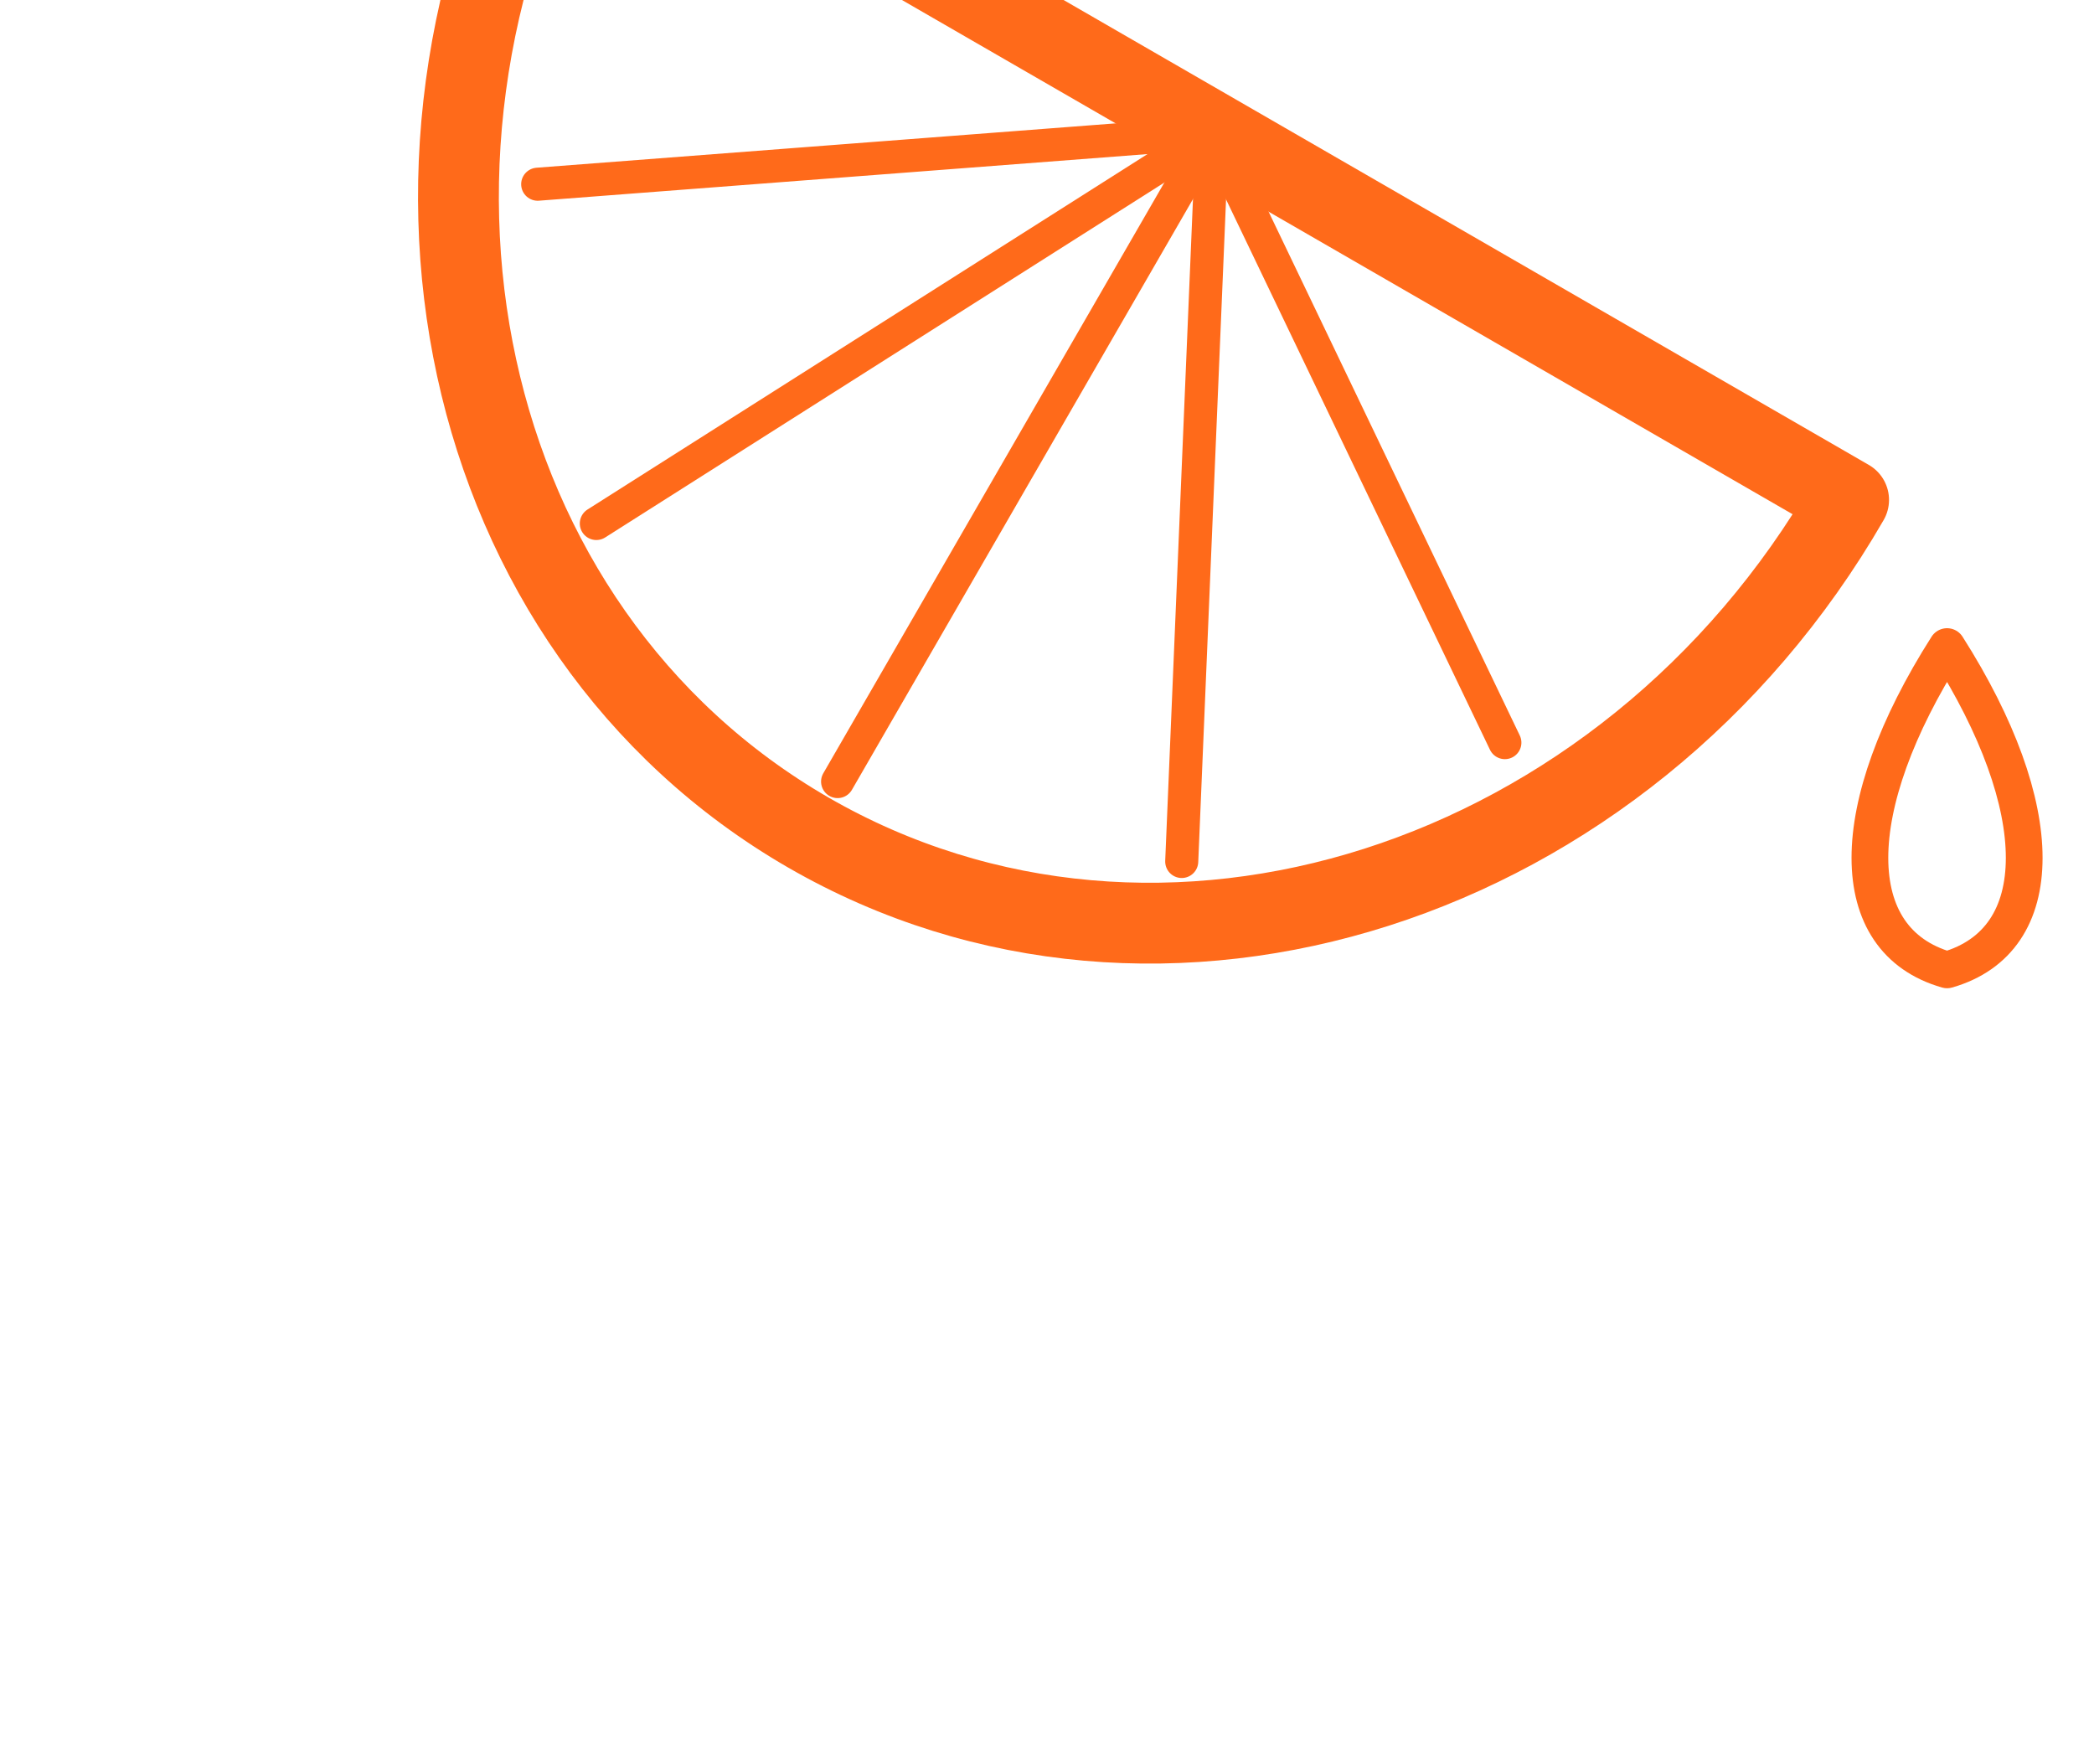
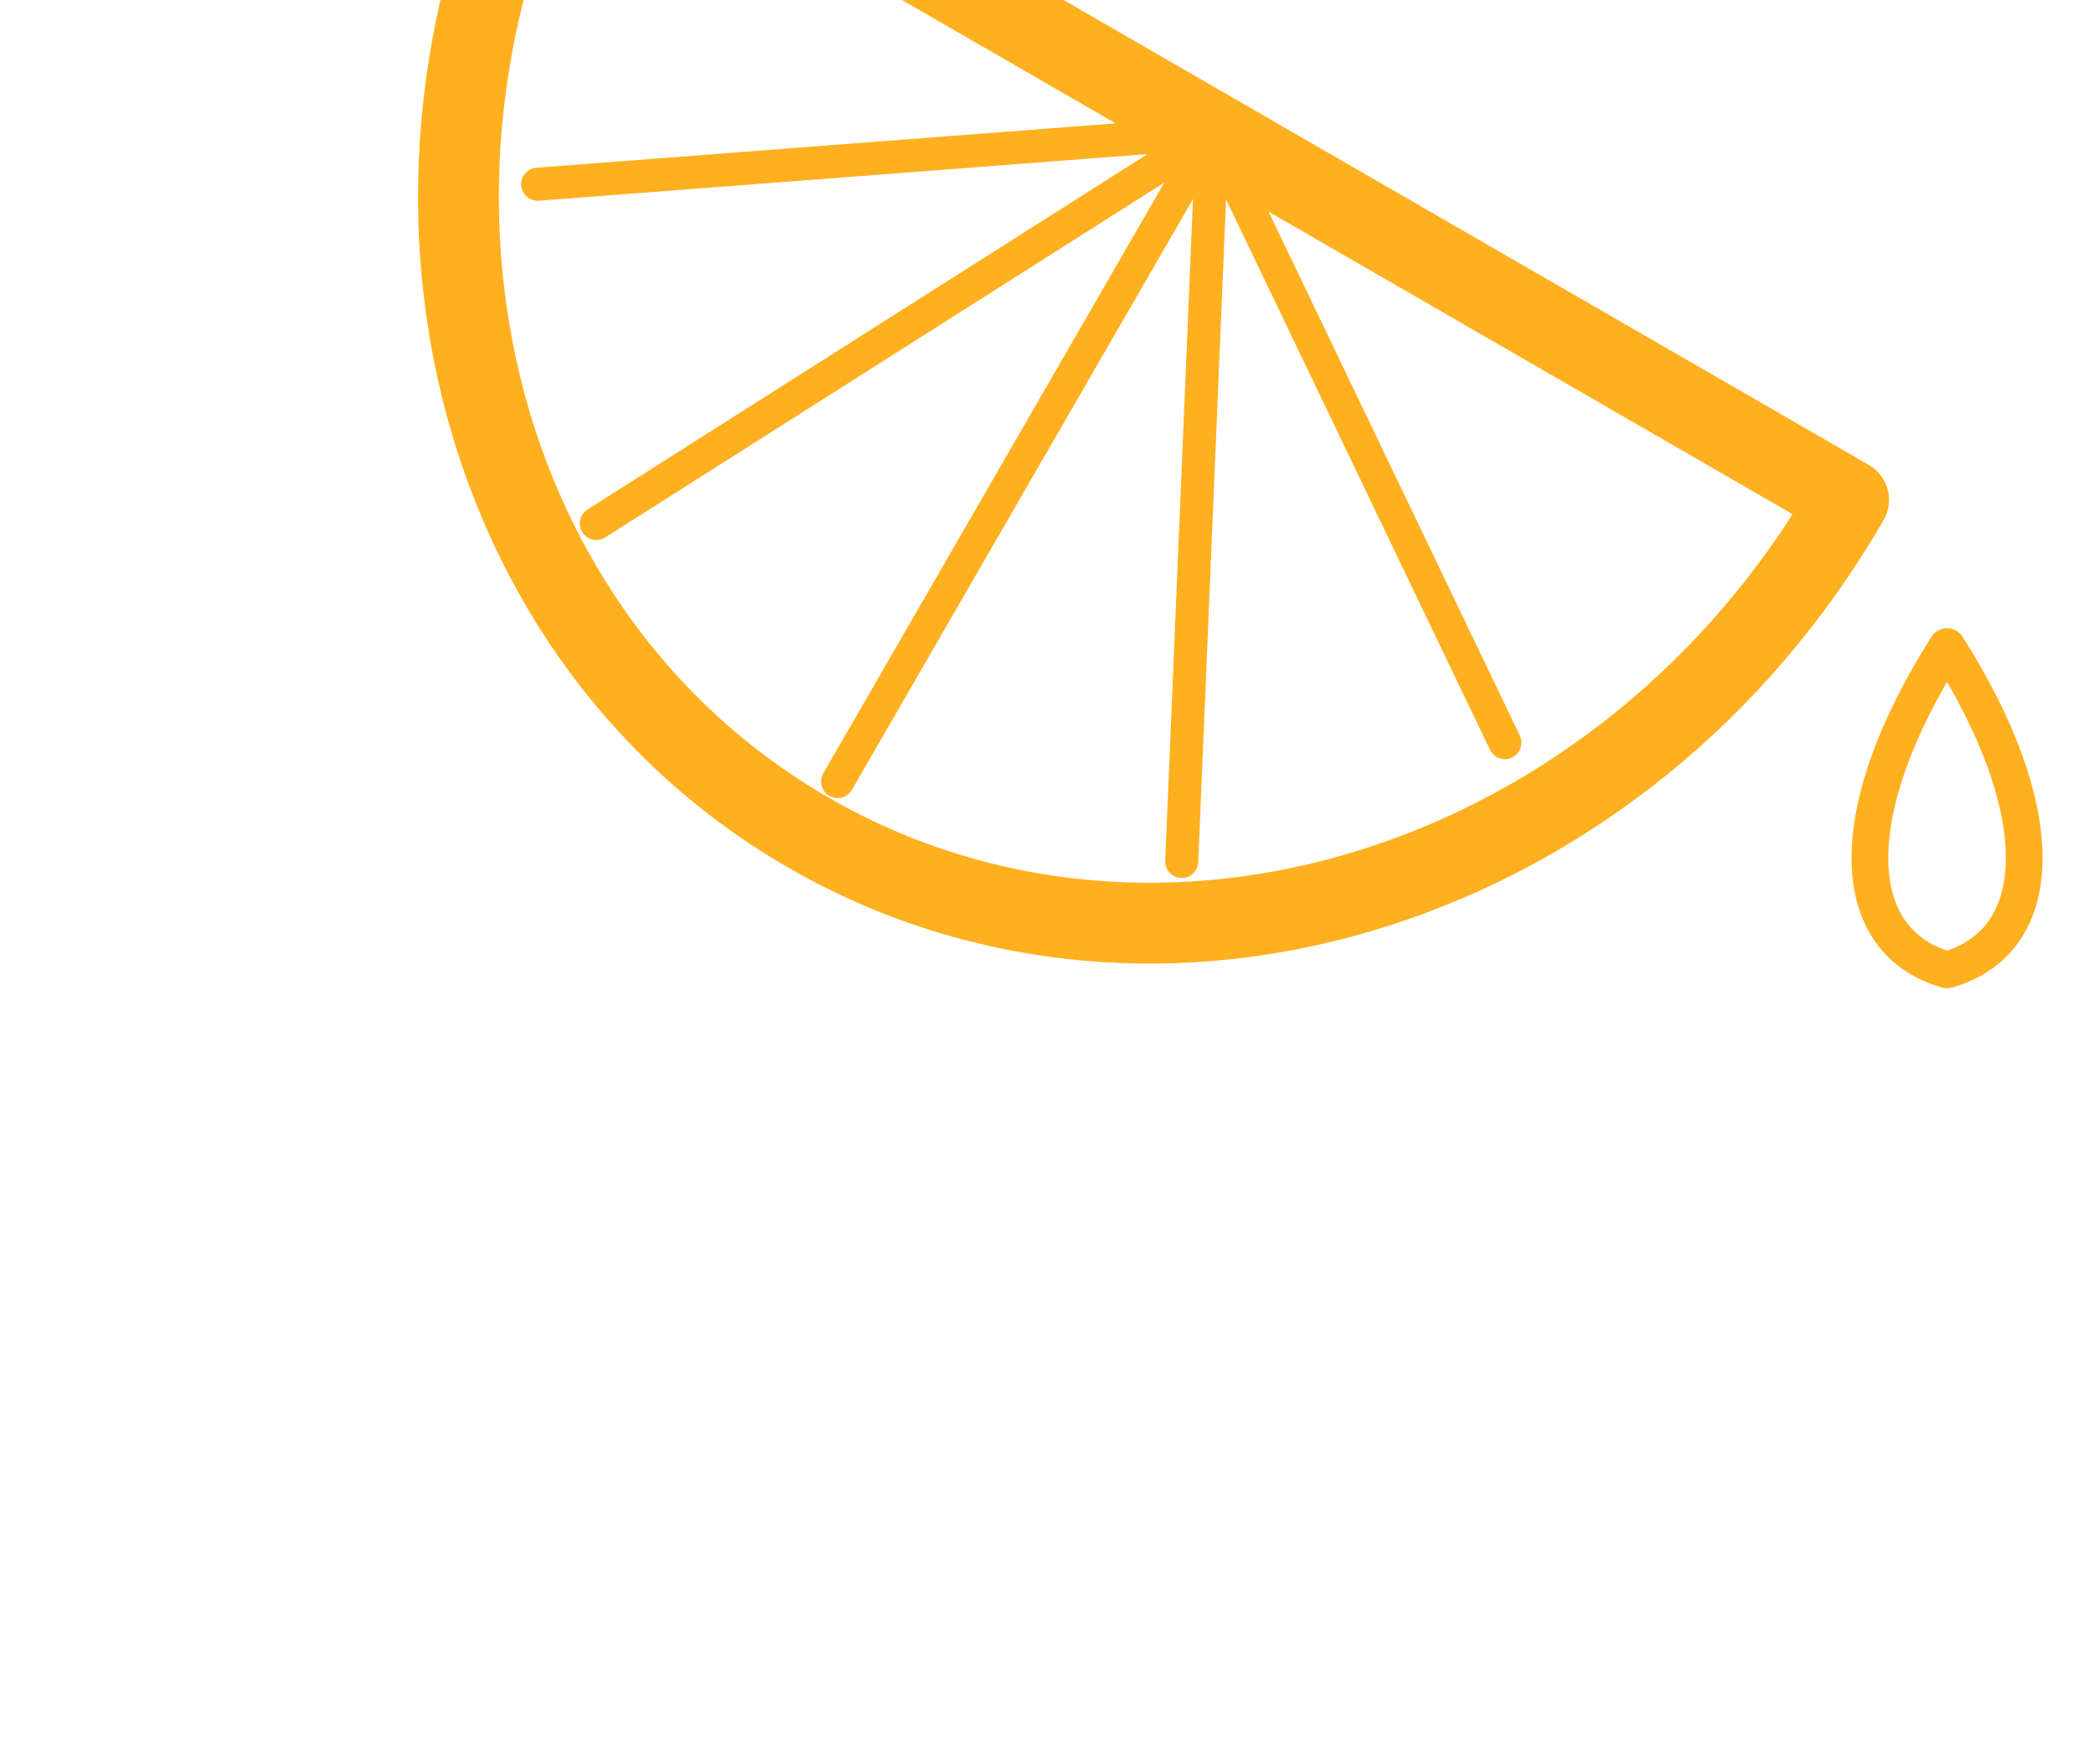
- <svg xmlns="http://www.w3.org/2000/svg" viewBox="-5 20 285 240" fill="none" stroke="#FF6A1A" stroke-linecap="round" stroke-linejoin="round">
+ <svg xmlns="http://www.w3.org/2000/svg" viewBox="-5 20 285 240" fill="none" stroke="#FFB020" stroke-linecap="round" stroke-linejoin="round">
  <g transform="translate(10 0)">
    <g transform="rotate(30 120 90) scale(1 -1) translate(0 -180)">
      <path stroke-width="11" d="M20 150 L220 150 M20 150 A 100 110 0 0 1 220 150" />
      <g stroke-width="4.5">
        <line x1="120" y1="150" x2="120" y2="48" />
        <line x1="120" y1="150" x2="74" y2="62" />
        <line x1="120" y1="150" x2="166" y2="62" />
        <line x1="120" y1="150" x2="44" y2="98" />
        <line x1="120" y1="150" x2="196" y2="98" />
      </g>
    </g>
    <g stroke-width="5">
      <path d="M250 108 C 264 130, 264 148, 250 152 C 236 148, 236 130, 250 108 Z" />
    </g>
  </g>
</svg>
